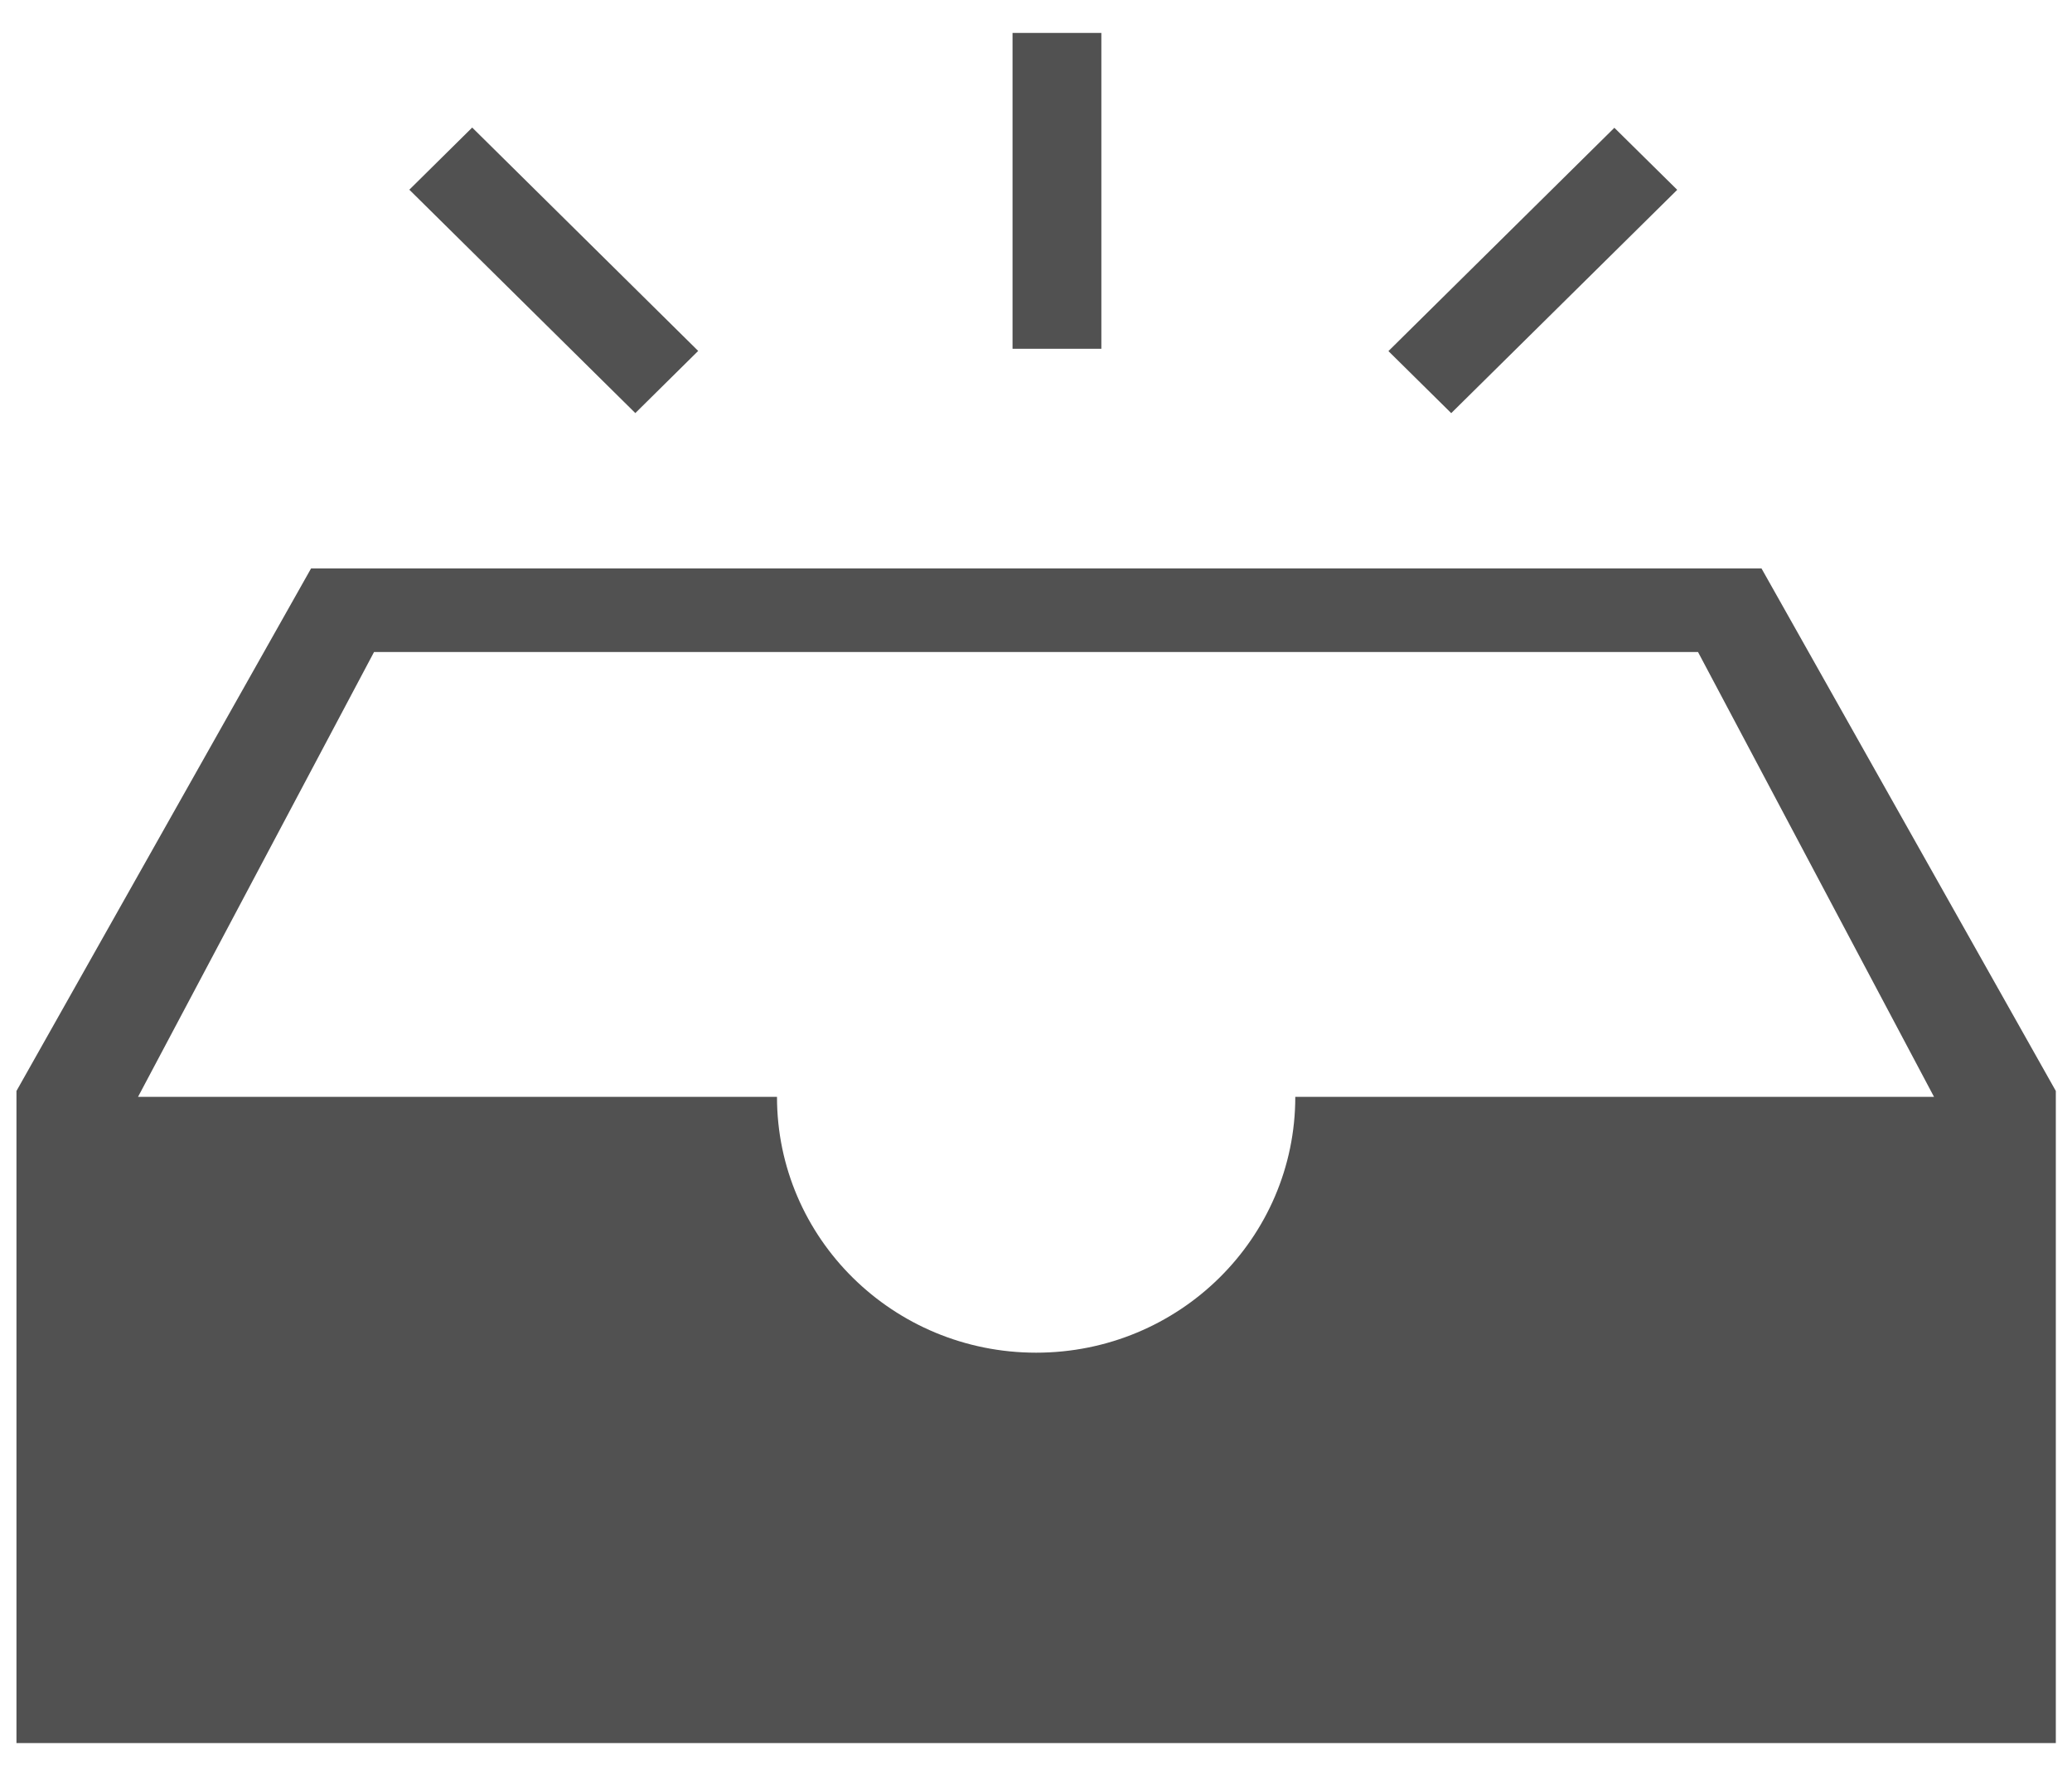
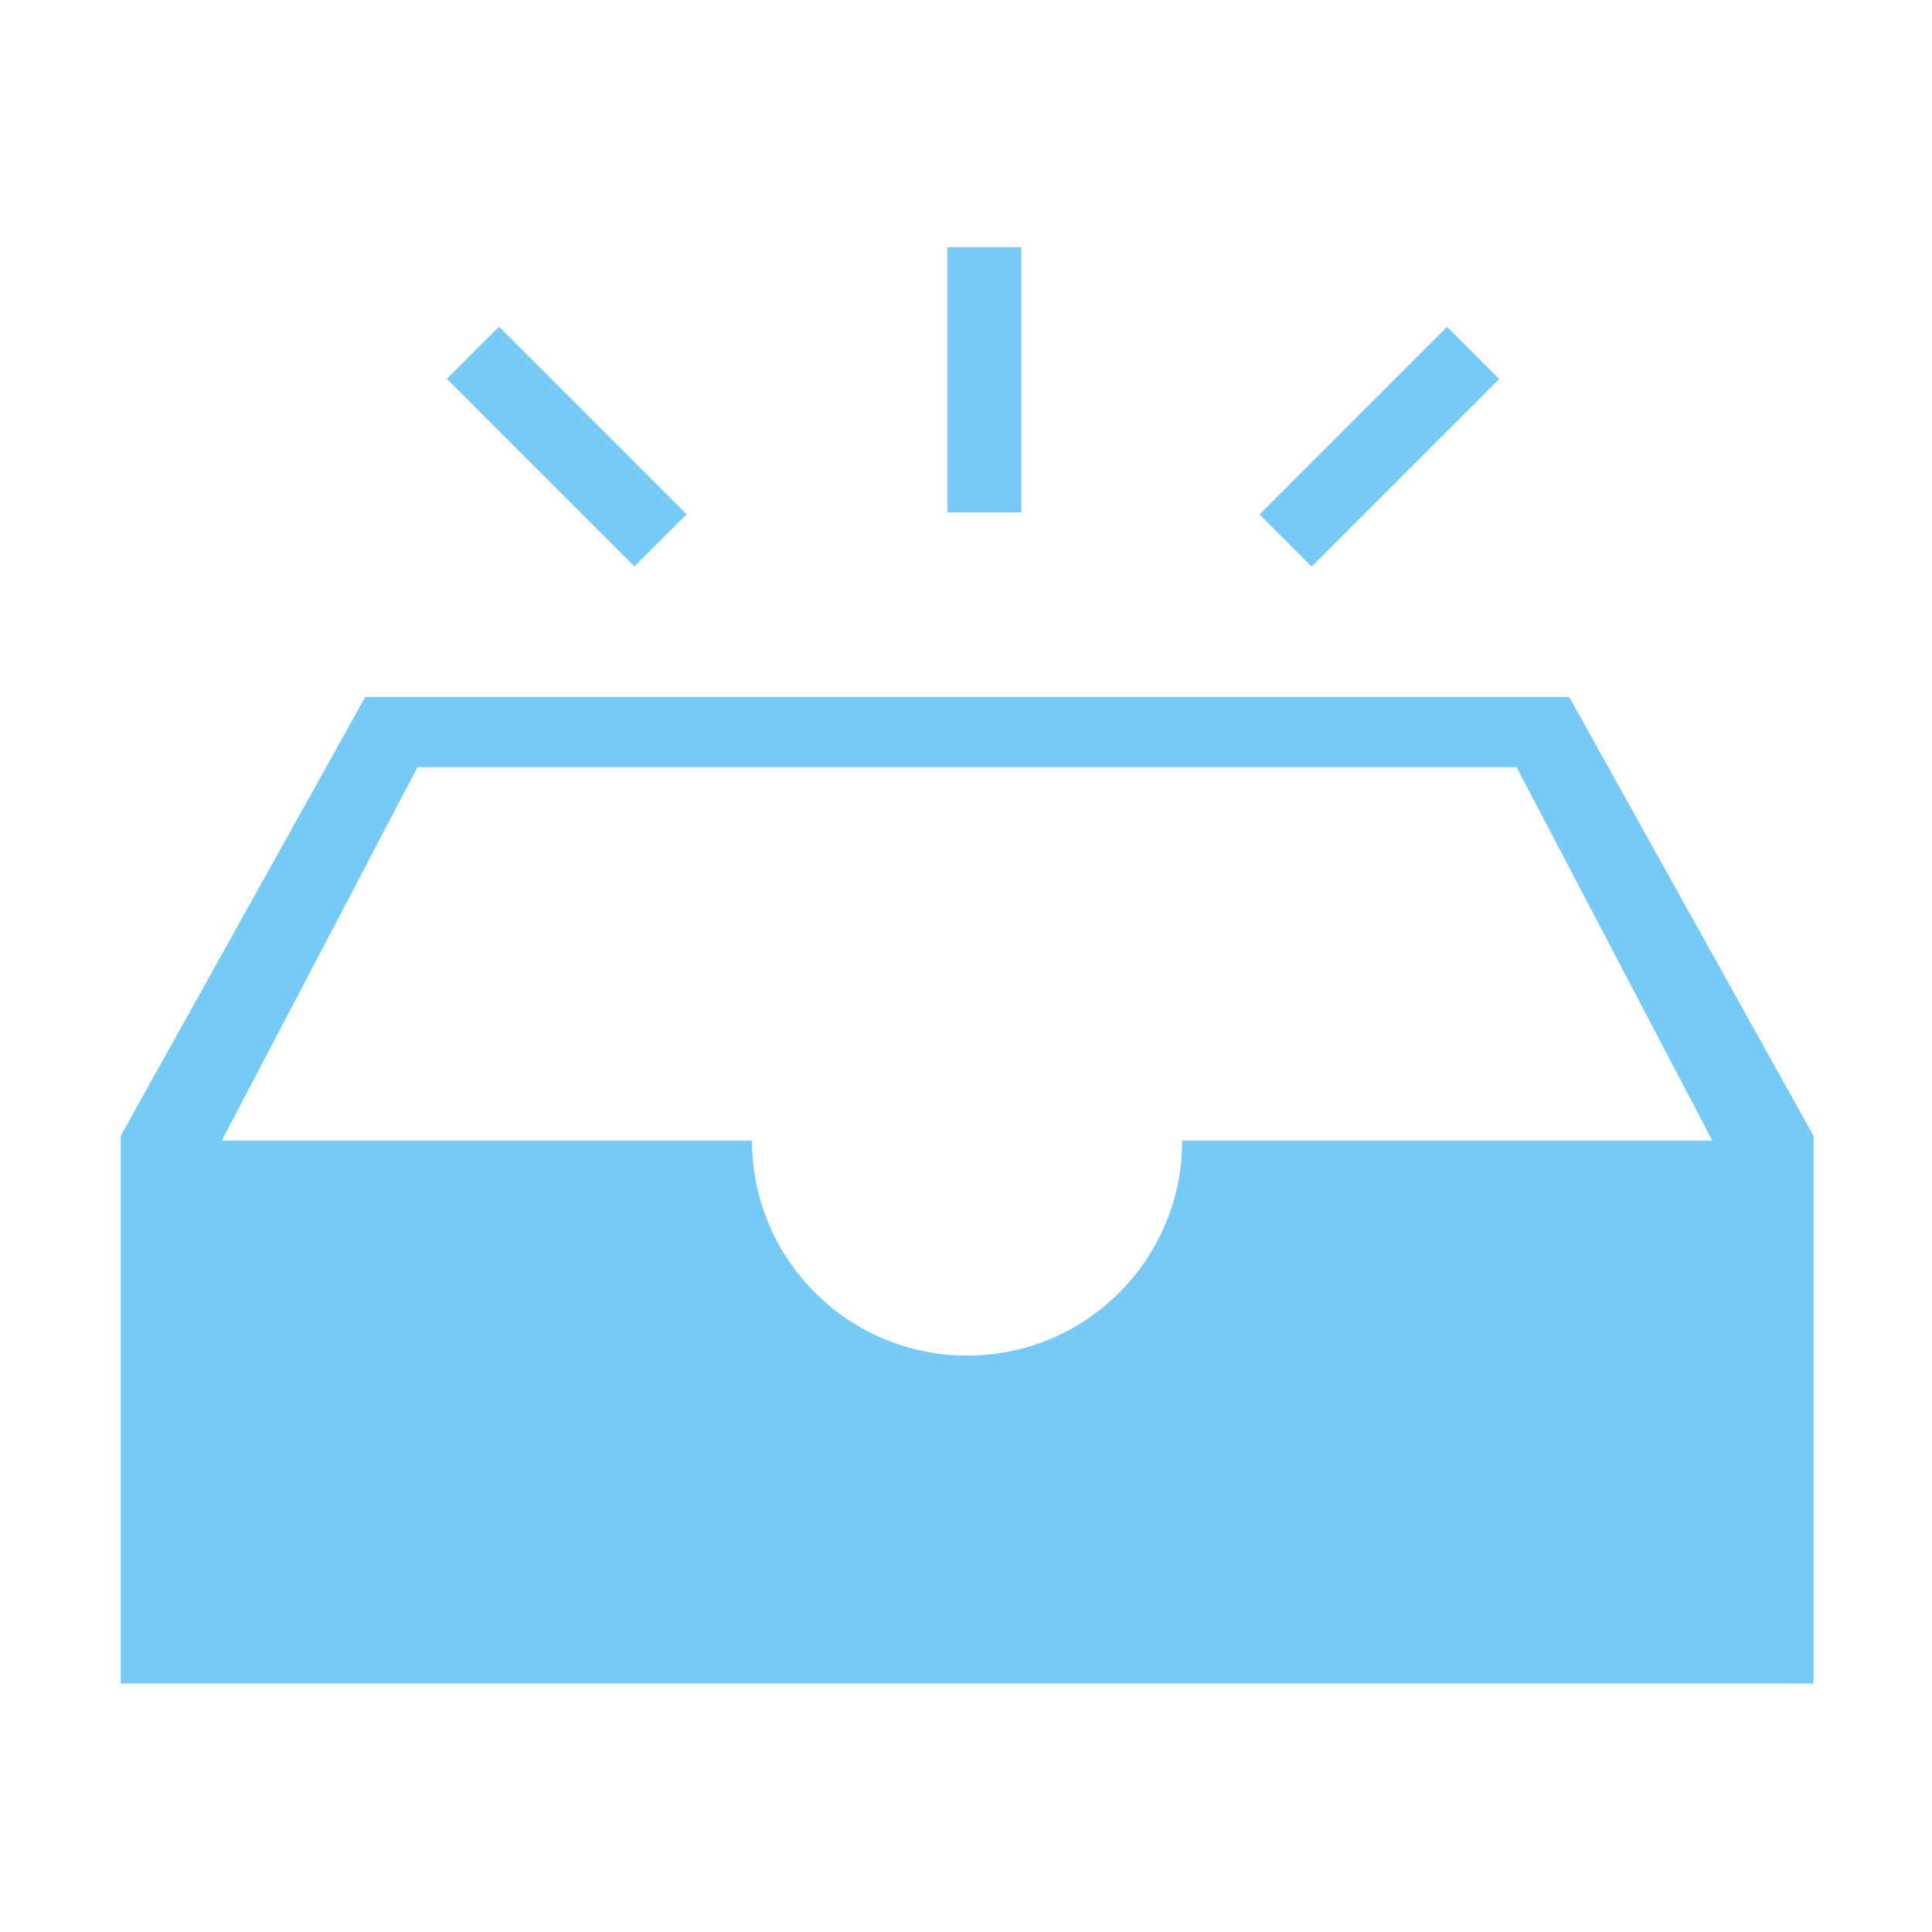
- <svg xmlns="http://www.w3.org/2000/svg" t="1582897793480" class="icon" viewBox="0 0 1189 1024" version="1.1" p-id="2900" width="37.156" height="32">
+ <svg xmlns="http://www.w3.org/2000/svg" t="1583931532601" class="icon" viewBox="0 0 1024 1024" version="1.1" p-id="2064" width="128" height="128">
  <defs>
    <style type="text/css" />
  </defs>
-   <path d="M1010.787 326.227H178.506L9.447 626.126v374.255h1170.267v-374.255l-168.894-299.9z m-267.495 303.236c0 81.127-66.527 146.861-148.711 146.861s-148.711-65.734-148.711-146.828h-366.658l135.432-255.306h759.742l135.432 255.306H743.292zM581.004 18.894h51.002V200.175H581.037V18.861zM234.892 108.874l36.071-35.675 129.685 128.198-36.071 35.675-129.685-128.198zM796.738 201.497l129.652-128.165 36.071 35.609-129.685 128.165L796.738 201.497z" p-id="2901" fill="#515151" />
+   <path d="M831.7 369.4H193.6L64 602v290.3h897.2V602L831.7 369.4zM626.6 604.6c0 62.9-51 113.9-114 113.9s-114-51-114-113.9H117.5l103.8-198h582.5l103.8 198h-281zM502.2 131h39.1v140.6h-39.1z m-265.345 69.802l27.647-27.647 99.419 99.418-27.648 27.648z m430.692 71.835l99.418-99.419 27.648 27.648-99.418 99.418z" p-id="2065" fill="#75caf7" />
</svg>
